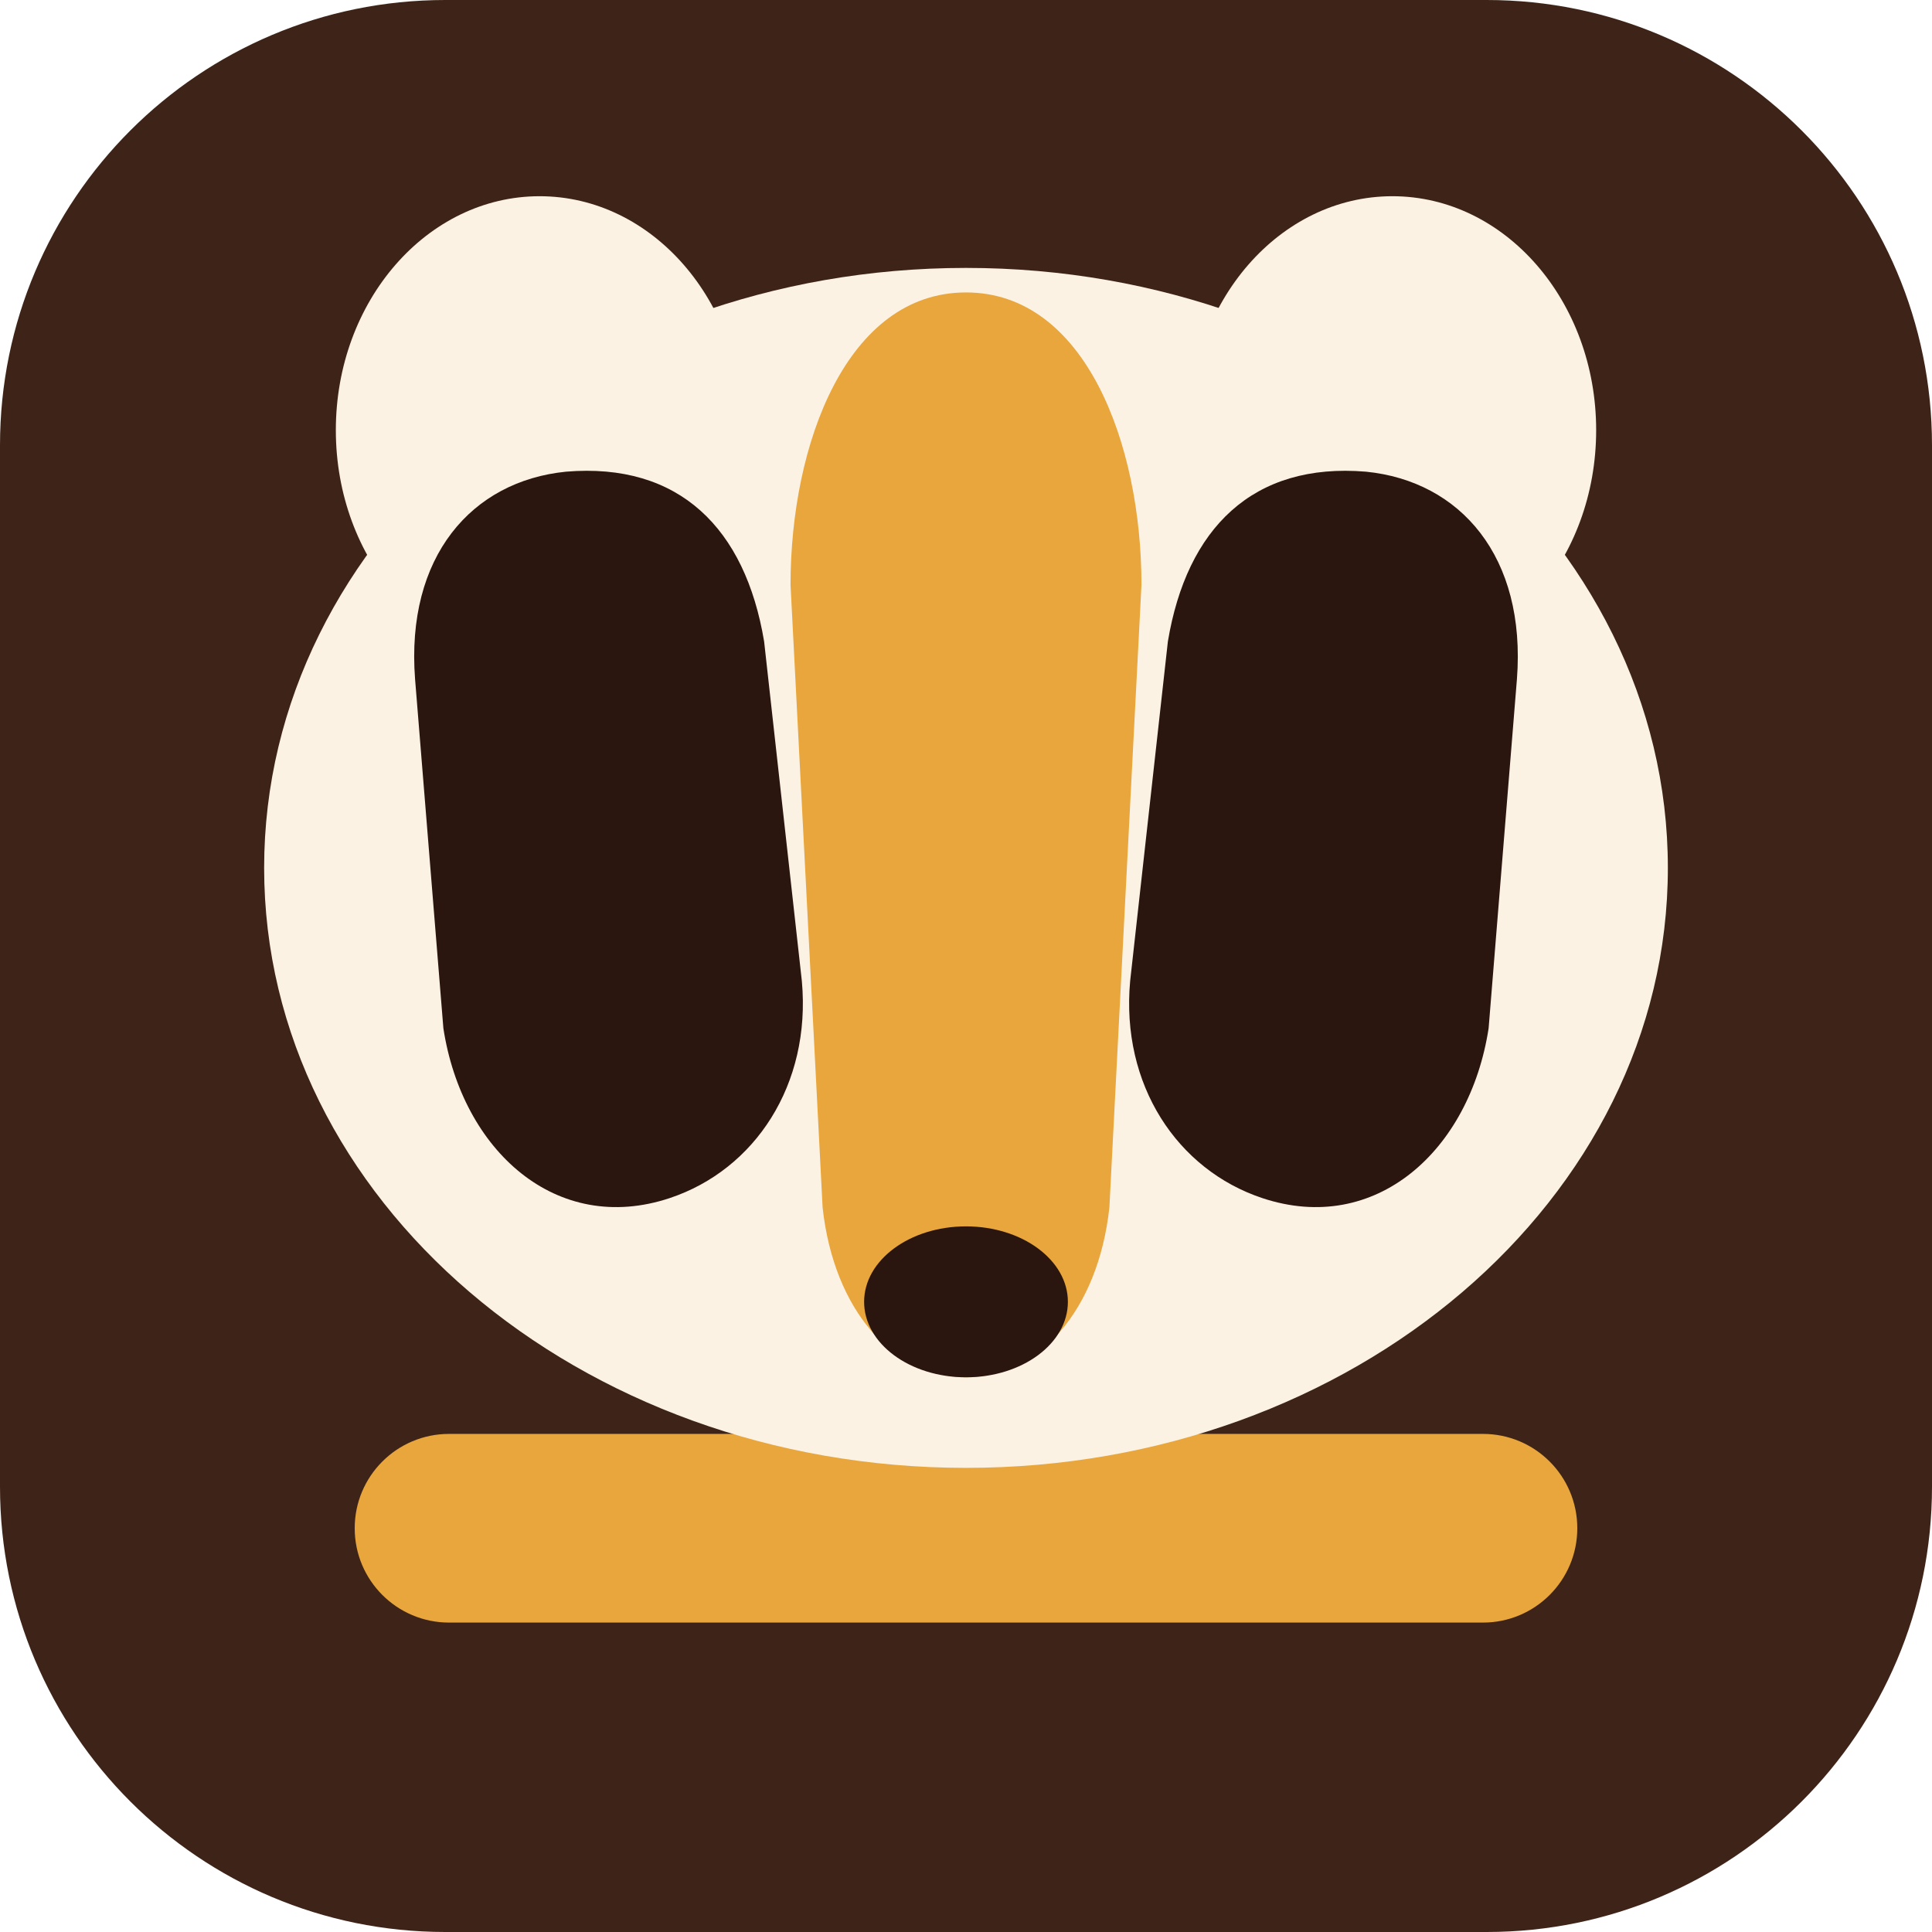
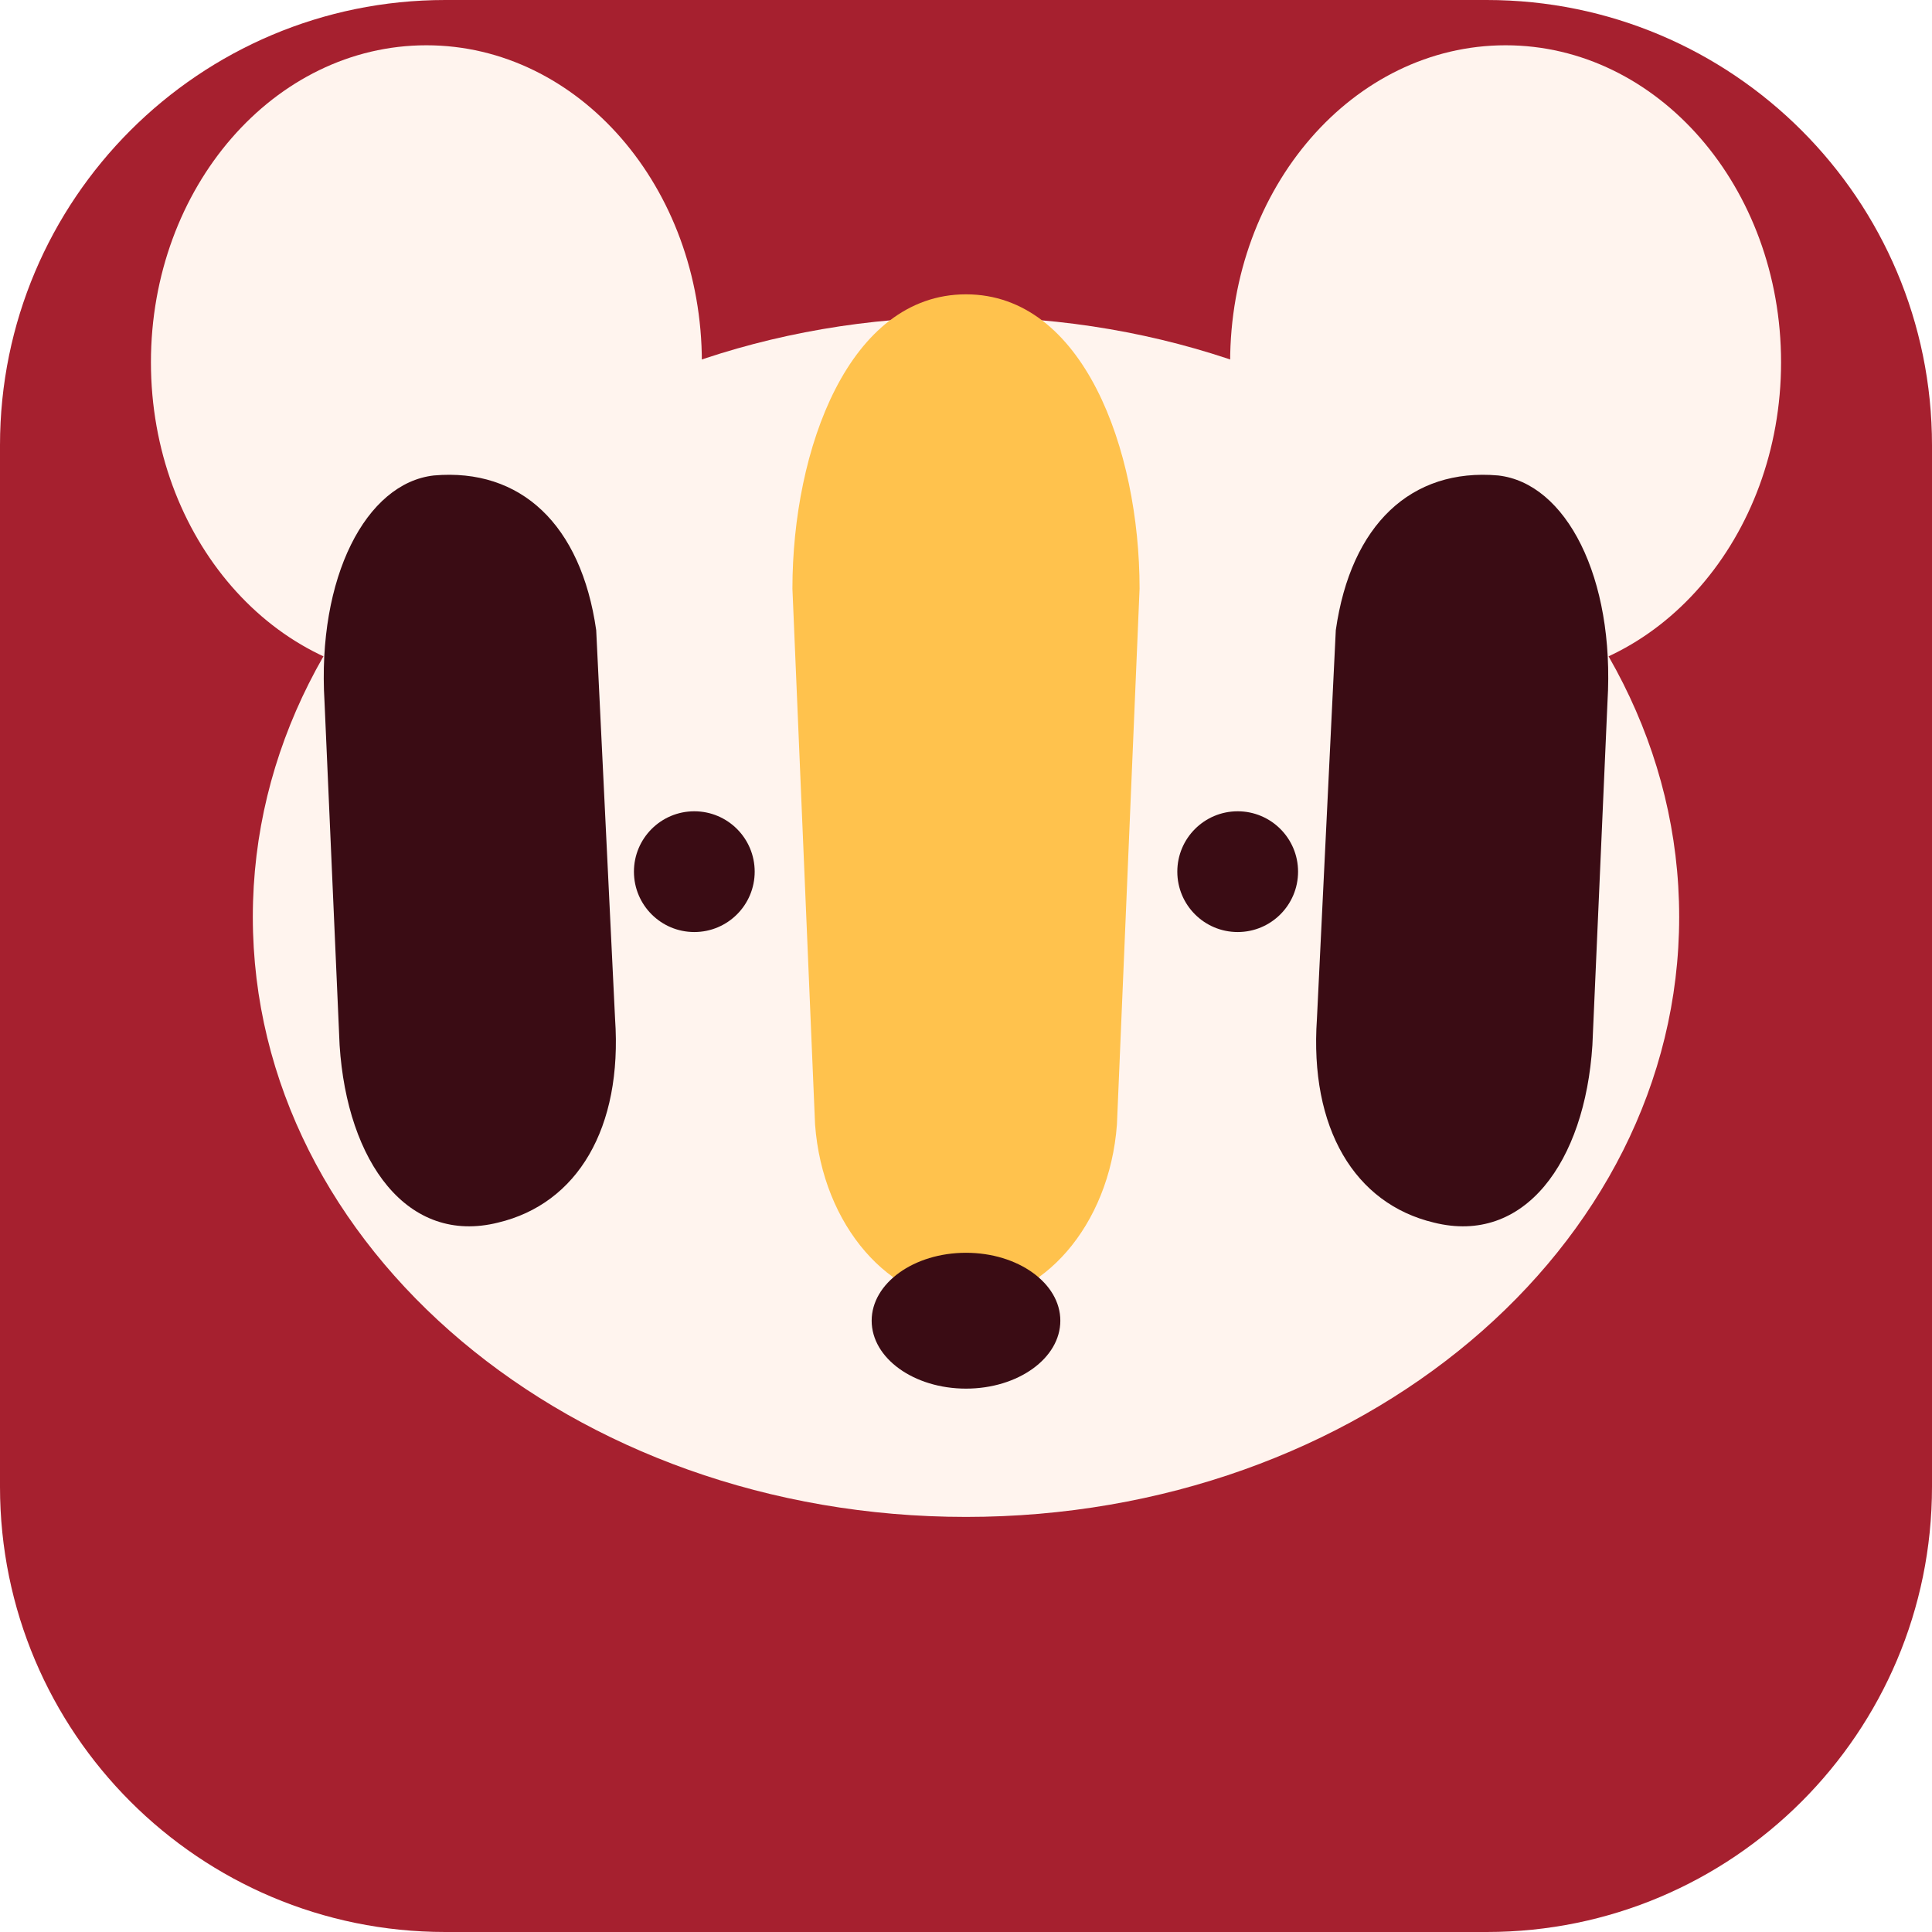
<svg xmlns="http://www.w3.org/2000/svg" viewBox="0 0 1024 1024" width="1024" height="1024">
  <defs>
    <clipPath id="tileClip">
      <rect width="1024" height="1024" rx="236" ry="236" />
    </clipPath>
  </defs>
  <g clip-path="url(#tileClip)">
-     <rect width="1024" height="1024" fill="#3E2418" />
-     <rect x="188" y="760" width="648" height="100" rx="50" ry="50" fill="#E8A63C" />
-     <ellipse cx="286" cy="228" rx="108" ry="124" fill="#FBF2E4" />
-     <ellipse cx="738" cy="228" rx="108" ry="124" fill="#FBF2E4" />
-     <ellipse cx="512" cy="460" rx="372" ry="318" fill="#FBF2E4" />
-     <path fill="#2A160F" d="       M300 250       C360 245 395 280 405 340       L425 520       C430 575 400 620 355 635       C295 655 245 610 235 545       L220 360       C215 295 250 255 300 250 Z" />
-     <path fill="#2A160F" d="       M724 250       C664 245 629 280 619 340       L599 520       C594 575 624 620 669 635       C729 655 779 610 789 545       L804 360       C809 295 774 255 724 250 Z" />
-     <path fill="#E8A63C" d="       M512 155       C575 155 605 235 605 310       L588 640       C582 695 550 730 512 730       C474 730 442 695 436 640       L419 310       C419 235 449 155 512 155 Z" />
-     <ellipse cx="512" cy="690" rx="54" ry="40" fill="#2A160F" />
+     <rect width="1024" height="1024" fill="#A6202F" />
+     <ellipse cx="226" cy="192" rx="146" ry="168" fill="#FFF4EE" />
+     <ellipse cx="798" cy="192" rx="146" ry="168" fill="#FFF4EE" />
+     <ellipse cx="512" cy="486" rx="378" ry="318" fill="#FFF4EE" />
+     <path fill="#3A0C14" d="       M230 252       C276 248 308 278 316 334       L326 540       C330 598 306 638 264 648       C216 660 184 616 180 554       L172 372       C168 306 194 256 230 252 Z" />
+     <path fill="#3A0C14" d="       M794 252       C748 248 716 278 708 334       L698 540       C694 598 718 638 760 648       C808 660 840 616 844 554       L852 372       C856 306 830 256 794 252 Z" />
+     <path fill="#FFC24D" d="       M512 156       C574 156 604 238 604 312       L592 596       C588 650 552 690 512 690       C472 690 436 650 432 596       L420 312       C420 238 450 156 512 156 Z" />
+     <circle cx="368" cy="462" r="32" fill="#3A0C14" />
+     <circle cx="656" cy="462" r="32" fill="#3A0C14" />
+     <ellipse cx="512" cy="700" rx="50" ry="36" fill="#3A0C14" />
  </g>
</svg>
